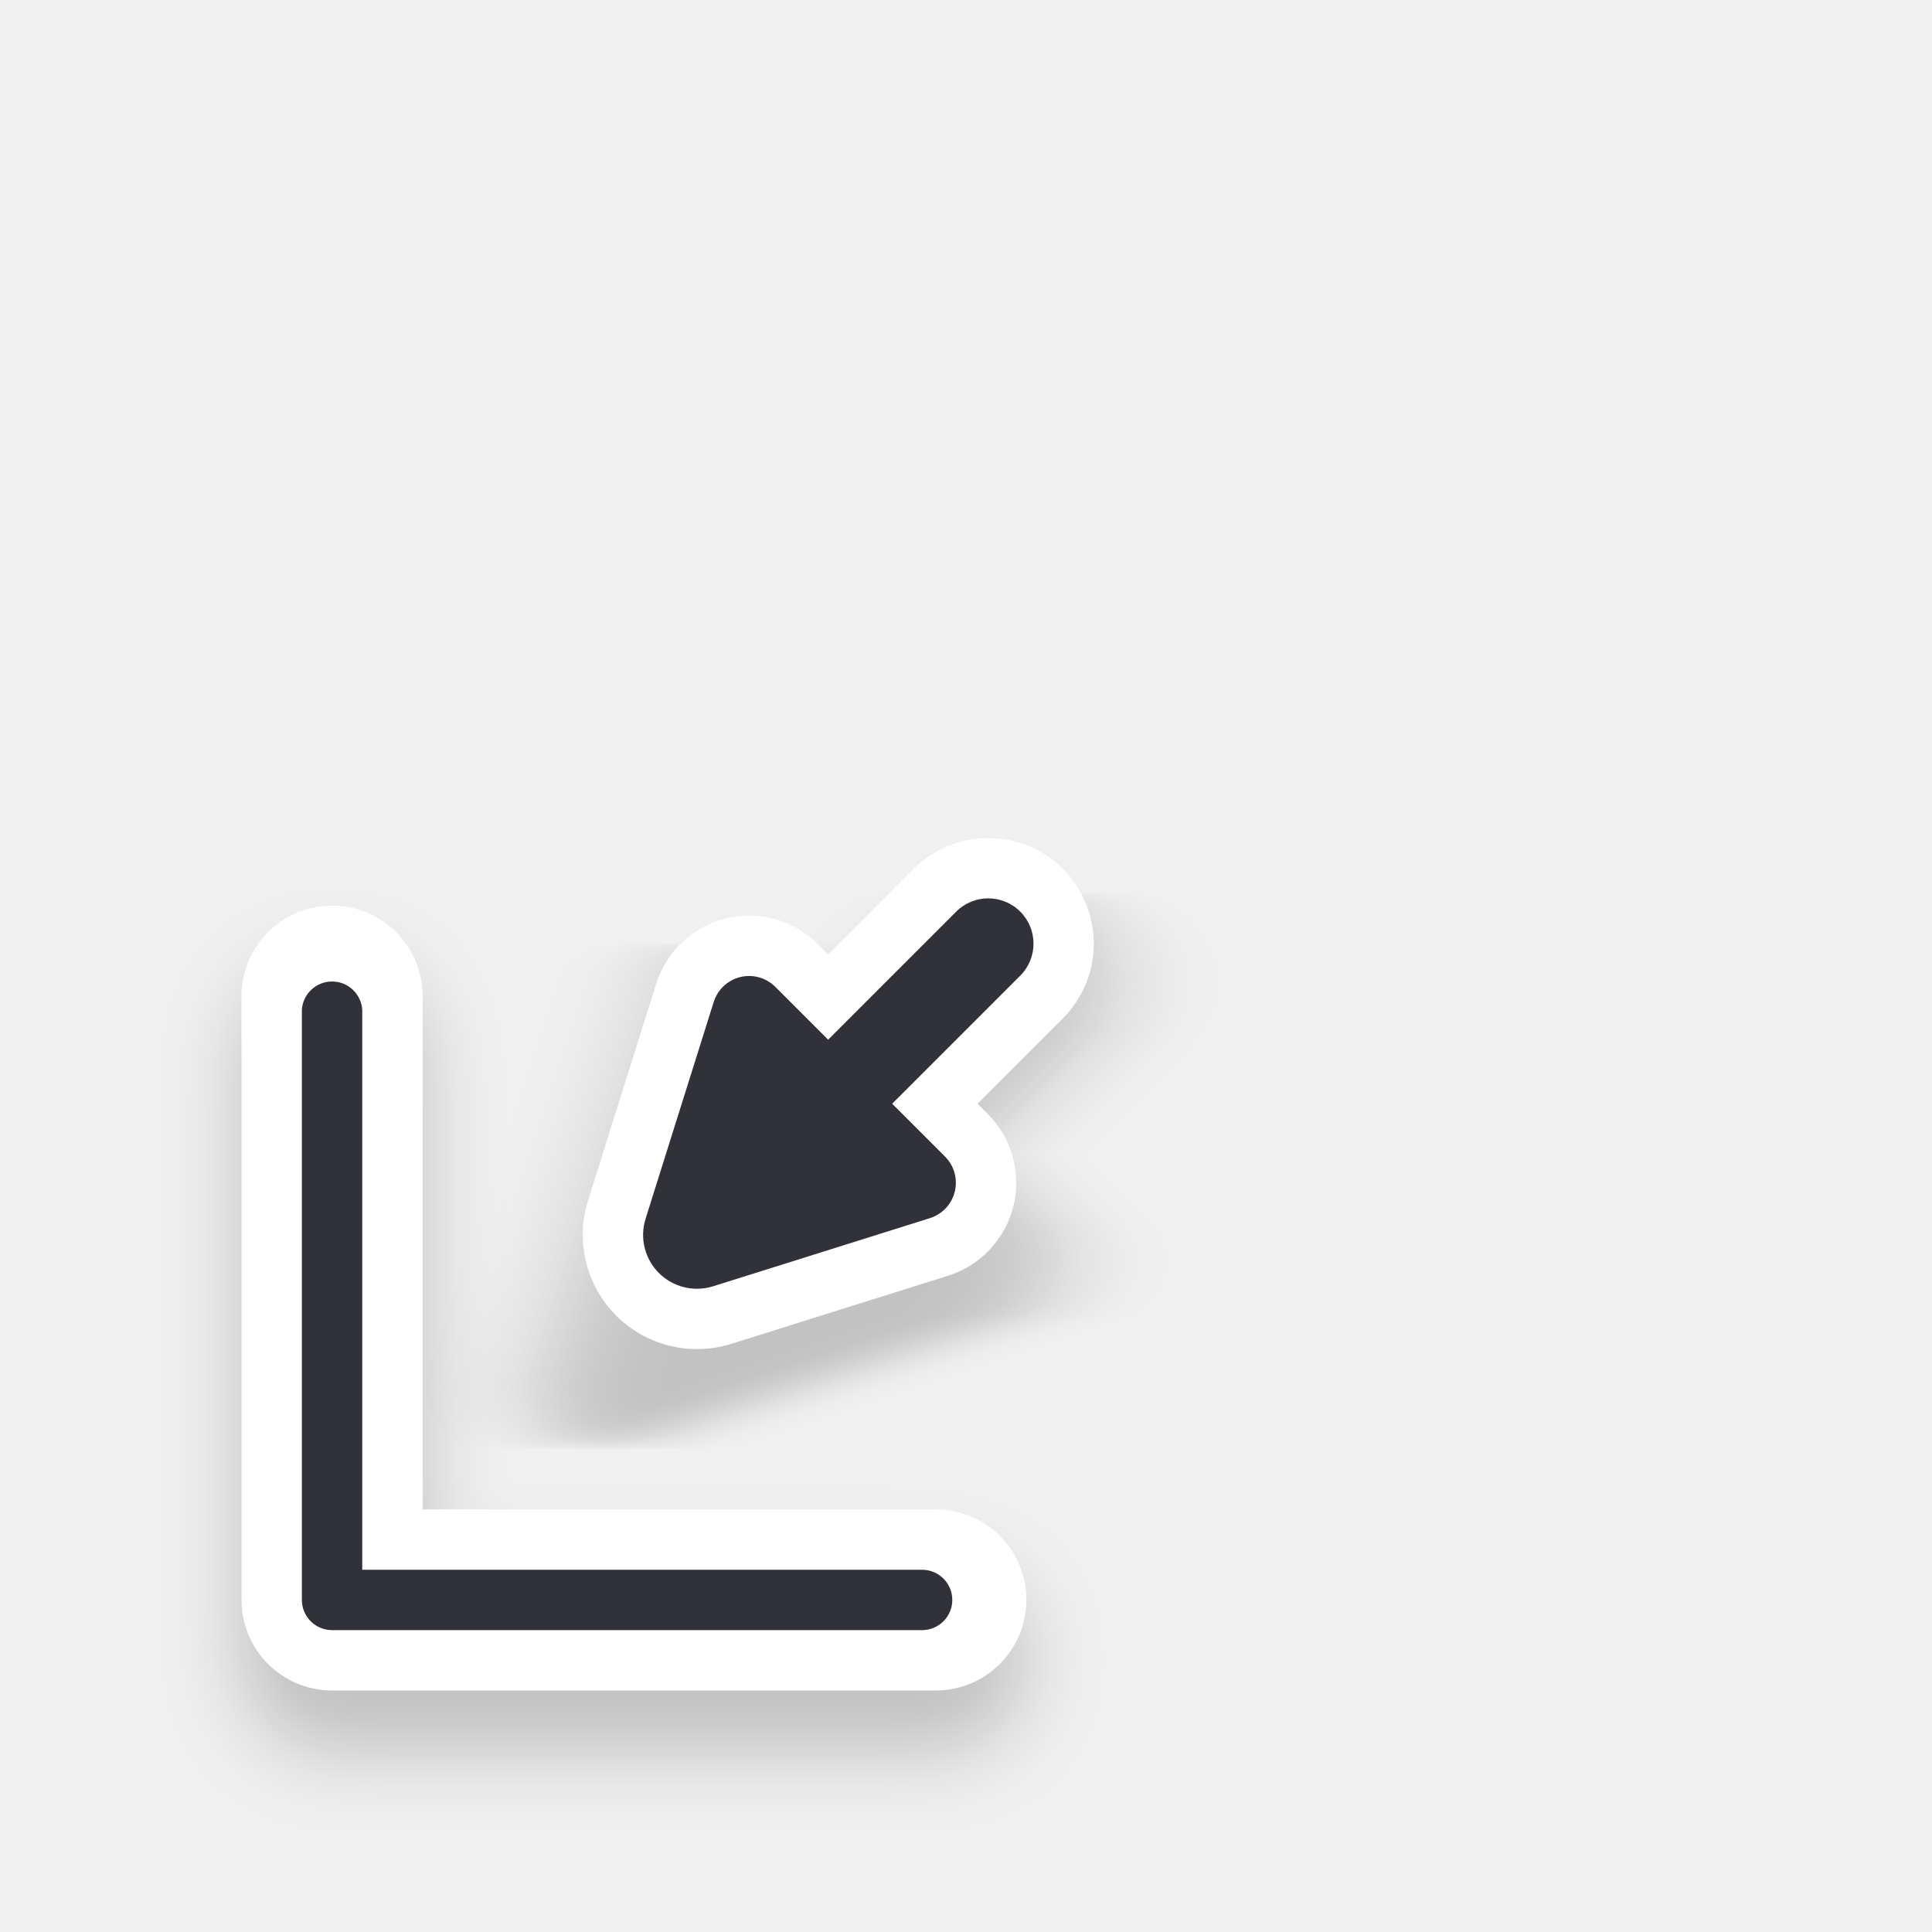
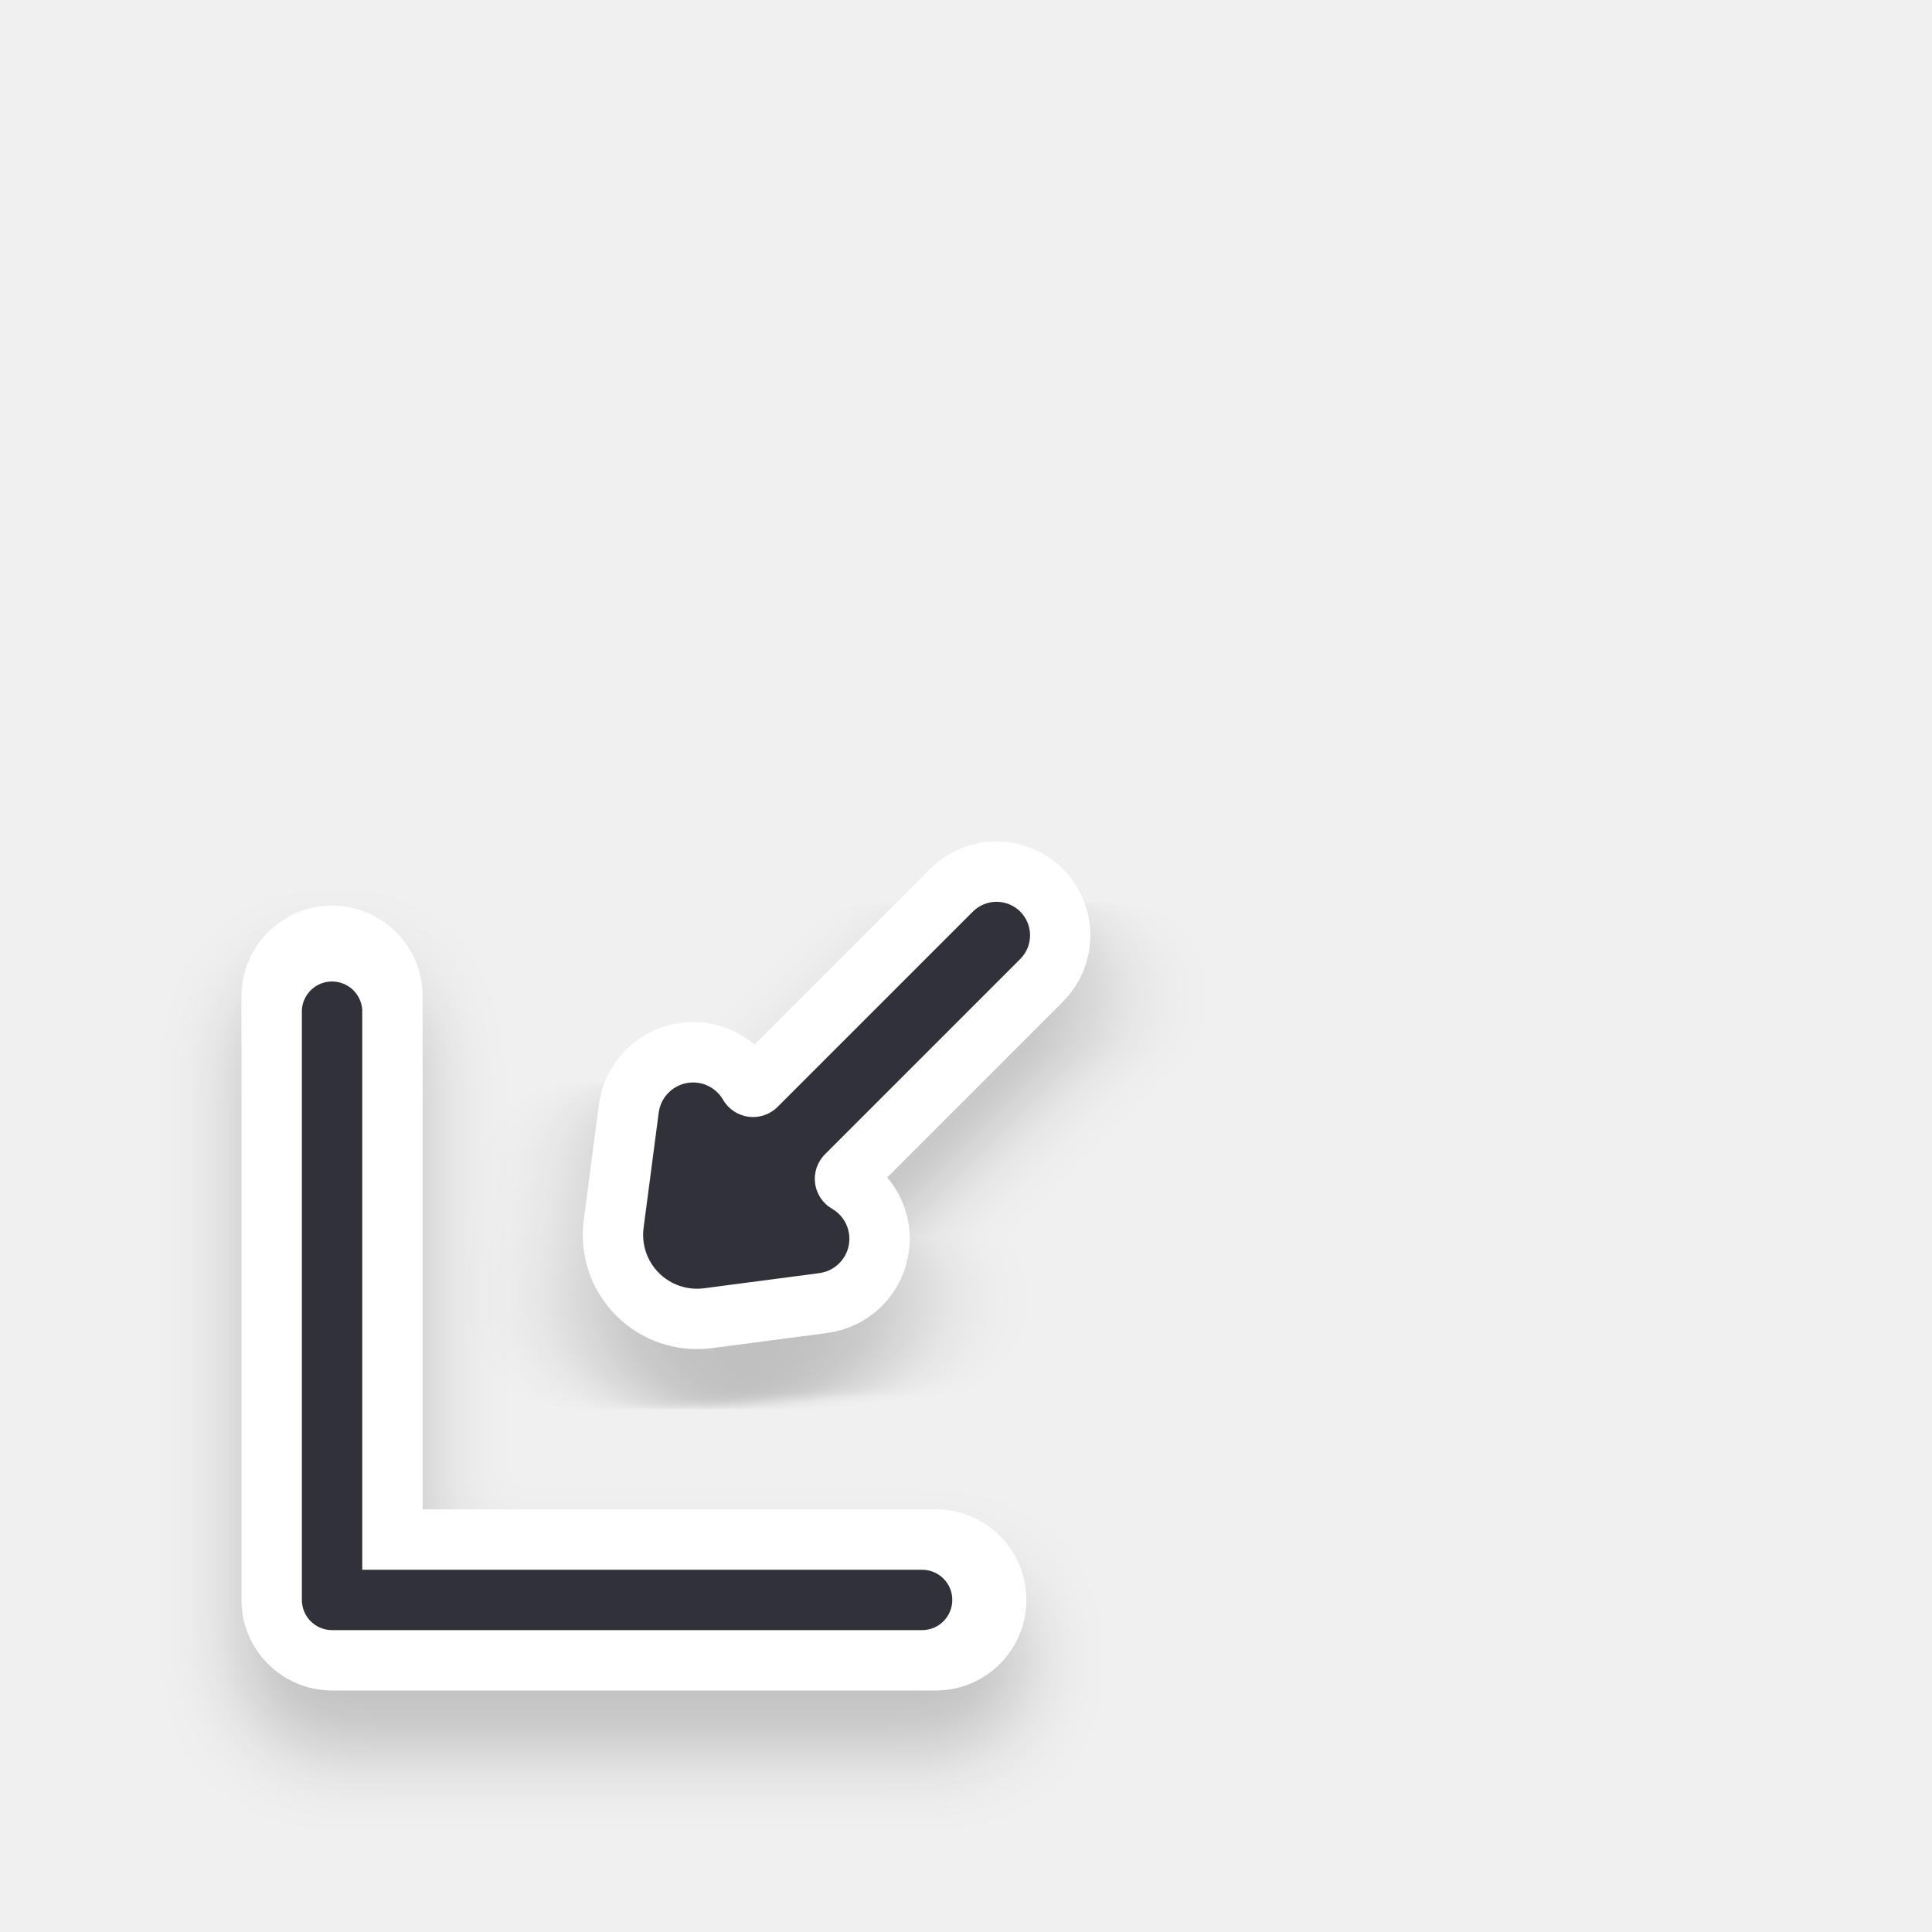
<svg xmlns="http://www.w3.org/2000/svg" id="svg11024" height="32" width="32">
  <filter id="filter7078" color-interpolation-filters="sRGB">
    <feGaussianBlur id="feGaussianBlur7080" stdDeviation=".657" />
  </filter>
  <g id="g85676" transform="matrix(1 0 0 -1 -329 1027.362)">
    <path id="path87670" d="m334.5 998.362a1.5 1.5 0 0 0 -1.5 1.5v10a1.5 1.5 0 0 0 3 0v-8.5h8.5a1.5 1.5 0 0 0 0-3z" filter="url(#filter7078)" opacity=".2" />
    <path id="path85672" d="m334.5 999.362a1.5 1.5 0 0 0 -1.5 1.5v10a1.5 1.5 0 0 0 3 0v-8.5h8.5a1.5 1.5 0 0 0 0-3z" fill="#fff" />
    <path id="path85674" d="m334.5 1000.362a.5.5 0 0 0 -.5.5v9.776a.501.501 0 0 0 1-.004v-9.272h9.275a.5.5 0 0 0 -.004-1h-9.271z" fill="#31313a" />
  </g>
  <g id="g85684" transform="matrix(.7071068 .7071068 .7071068 -.7071068 -727.4418 702.1638)">
-     <path id="path88656" d="m41.207 1000.699c-.373 0-.746.22-.906.563l-3.027 6.054a.85.85 0 0 0 -.076.383 1 1 0 0 0 1 1h1.51v2.5a1.5 1.5 0 0 0 3 0v-2.5h1.51a1 1 0 0 0 1-1 .85.85 0 0 0 -.077-.383l-3.027-6.055a1.01 1.01 0 0 0 -.907-.562" fill="#0a0a0a" filter="url(#filter7078)" opacity=".2" />
-     <path d="M39.709 1004.171L37.968 1007.508A0.614 0.614 0 0 0 38.513 1008.406L39.75 1008.406L39.75 1011.406C39.75 1011.82 40.086 1012.156 40.5 1012.156C40.914 1012.156 41.25 1011.82 41.25 1011.406L41.25 1008.406L42.487 1008.406A0.614 0.614 0 0 0 43.032 1007.508L41.291 1004.171A0.892 0.892 0 0 0 39.709 1004.171Z" fill="#fff" stroke="#fff" stroke-width="2" stroke-linejoin="round" />
-     <path id="path85682" d="M39.709 1004.171L37.968 1007.508A0.614 0.614 0 0 0 38.513 1008.406L39.75 1008.406L39.75 1011.406C39.75 1011.82 40.086 1012.156 40.5 1012.156C40.914 1012.156 41.25 1011.82 41.25 1011.406L41.25 1008.406L42.487 1008.406A0.614 0.614 0 0 0 43.032 1007.508L41.291 1004.171A0.892 0.892 0 0 0 39.709 1004.171Z" fill="#31313a" />
+     <path id="path88656" d="M41.914 1003.333L43.088 1004.862A0.574 0.574 0 0 1 42.484 1005.765L42.484 1005.765A0.574 0.574 0 0 0 41.762 1006.32L41.762 1010.894A0.555 0.555 0 0 1 41.207 1011.449L41.207 1011.449A0.555 0.555 0 0 1 40.652 1010.894L40.652 1006.32A0.574 0.574 0 0 0 39.93 1005.765L39.93 1005.765A0.574 0.574 0 0 1 39.326 1004.862L40.5 1003.333A0.892 0.892 0 0 1 41.914 1003.333Z" fill="#0a0a0a" filter="url(#filter7078)" opacity=".2" stroke="#000" stroke-width="2" stroke-linejoin="round" />
+     <path id="path85680" d="M41.207 1004.04L42.381 1005.569A0.574 0.574 0 0 1 41.777 1006.472L41.777 1006.472A0.574 0.574 0 0 0 41.055 1007.027L41.055 1011.601A0.555 0.555 0 0 1 40.5 1012.156L40.5 1012.156A0.555 0.555 0 0 1 39.945 1011.601L39.945 1007.027A0.574 0.574 0 0 0 39.223 1006.472L39.223 1006.472A0.574 0.574 0 0 1 38.619 1005.569L39.793 1004.04A0.892 0.892 0 0 1 41.207 1004.04Z" fill="#fff" stroke="#fff" stroke-width="2" stroke-linejoin="round" />
+     <path id="path85682" d="M41.207 1004.04L42.381 1005.569A0.574 0.574 0 0 1 41.777 1006.472L41.777 1006.472A0.574 0.574 0 0 0 41.055 1007.027L41.055 1011.601A0.555 0.555 0 0 1 40.5 1012.156L40.5 1012.156A0.555 0.555 0 0 1 39.945 1011.601L39.945 1007.027A0.574 0.574 0 0 0 39.223 1006.472L39.223 1006.472A0.574 0.574 0 0 1 38.619 1005.569L39.793 1004.04A0.892 0.892 0 0 1 41.207 1004.04Z" fill="#31313a" />
  </g>
  <path id="hotspot" d="m6.15 27.85v-1h-1v1z" display="none" fill="#333" stroke-width="1.076" />
</svg>
